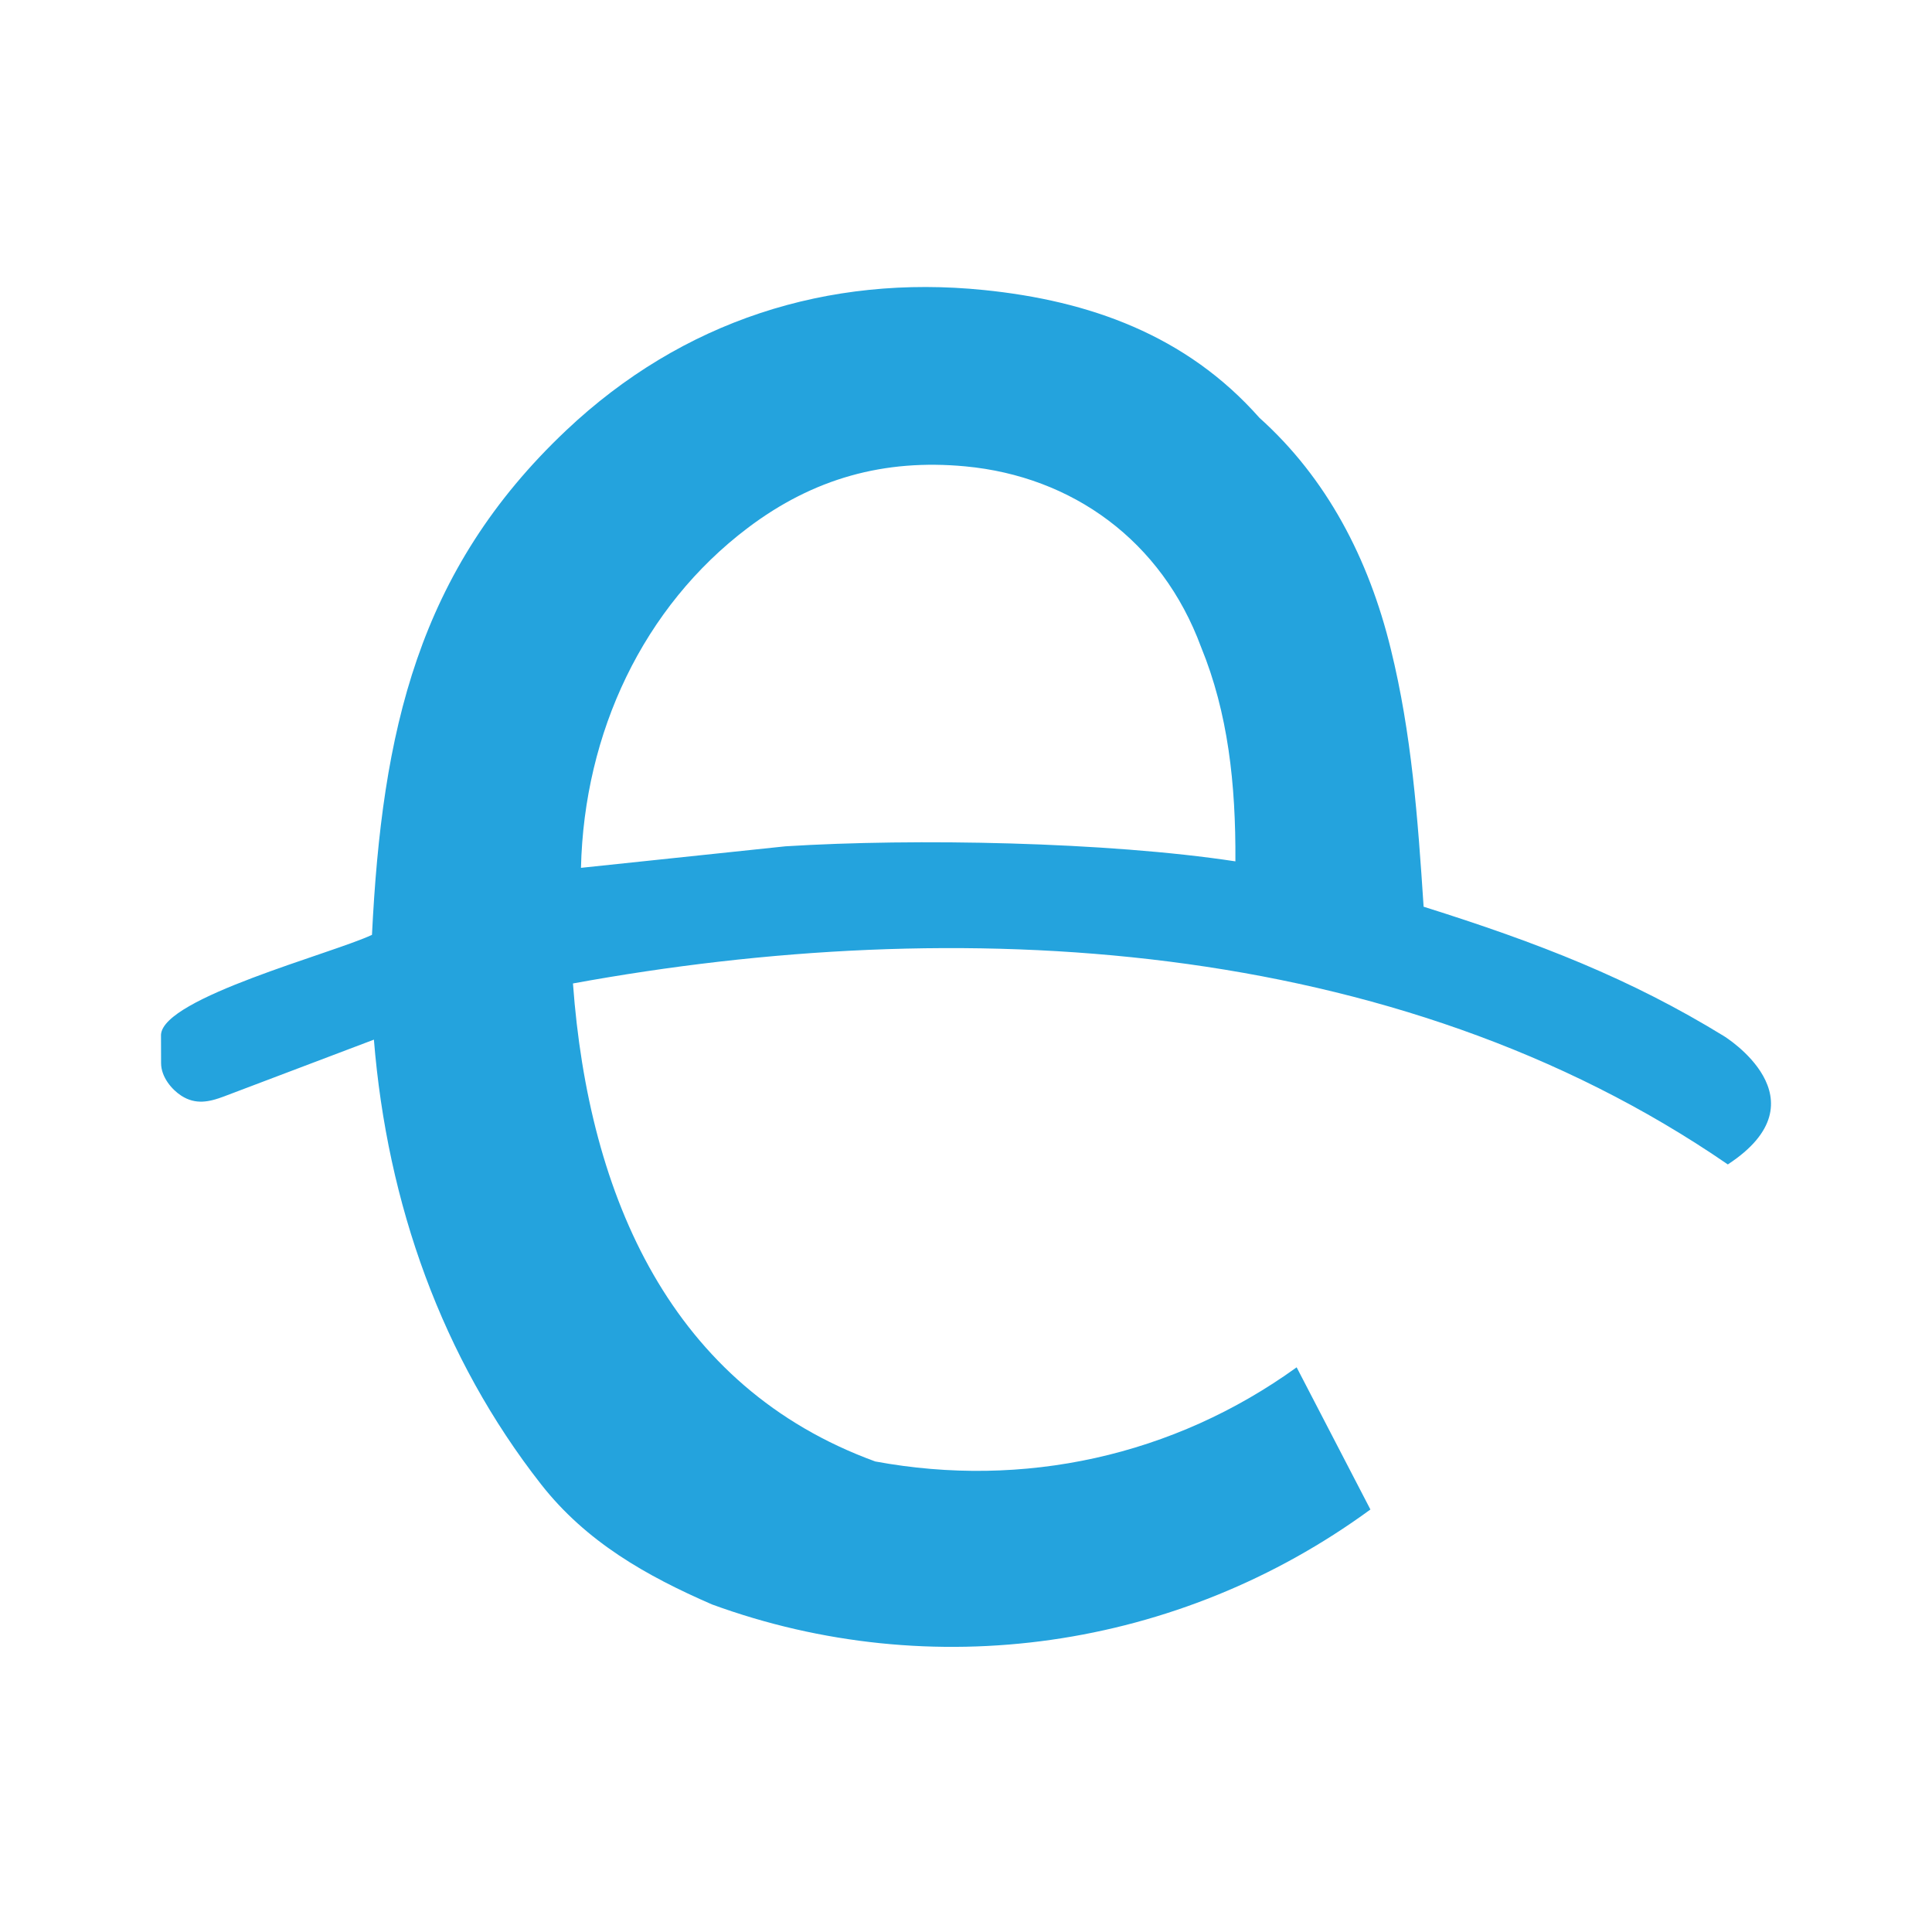
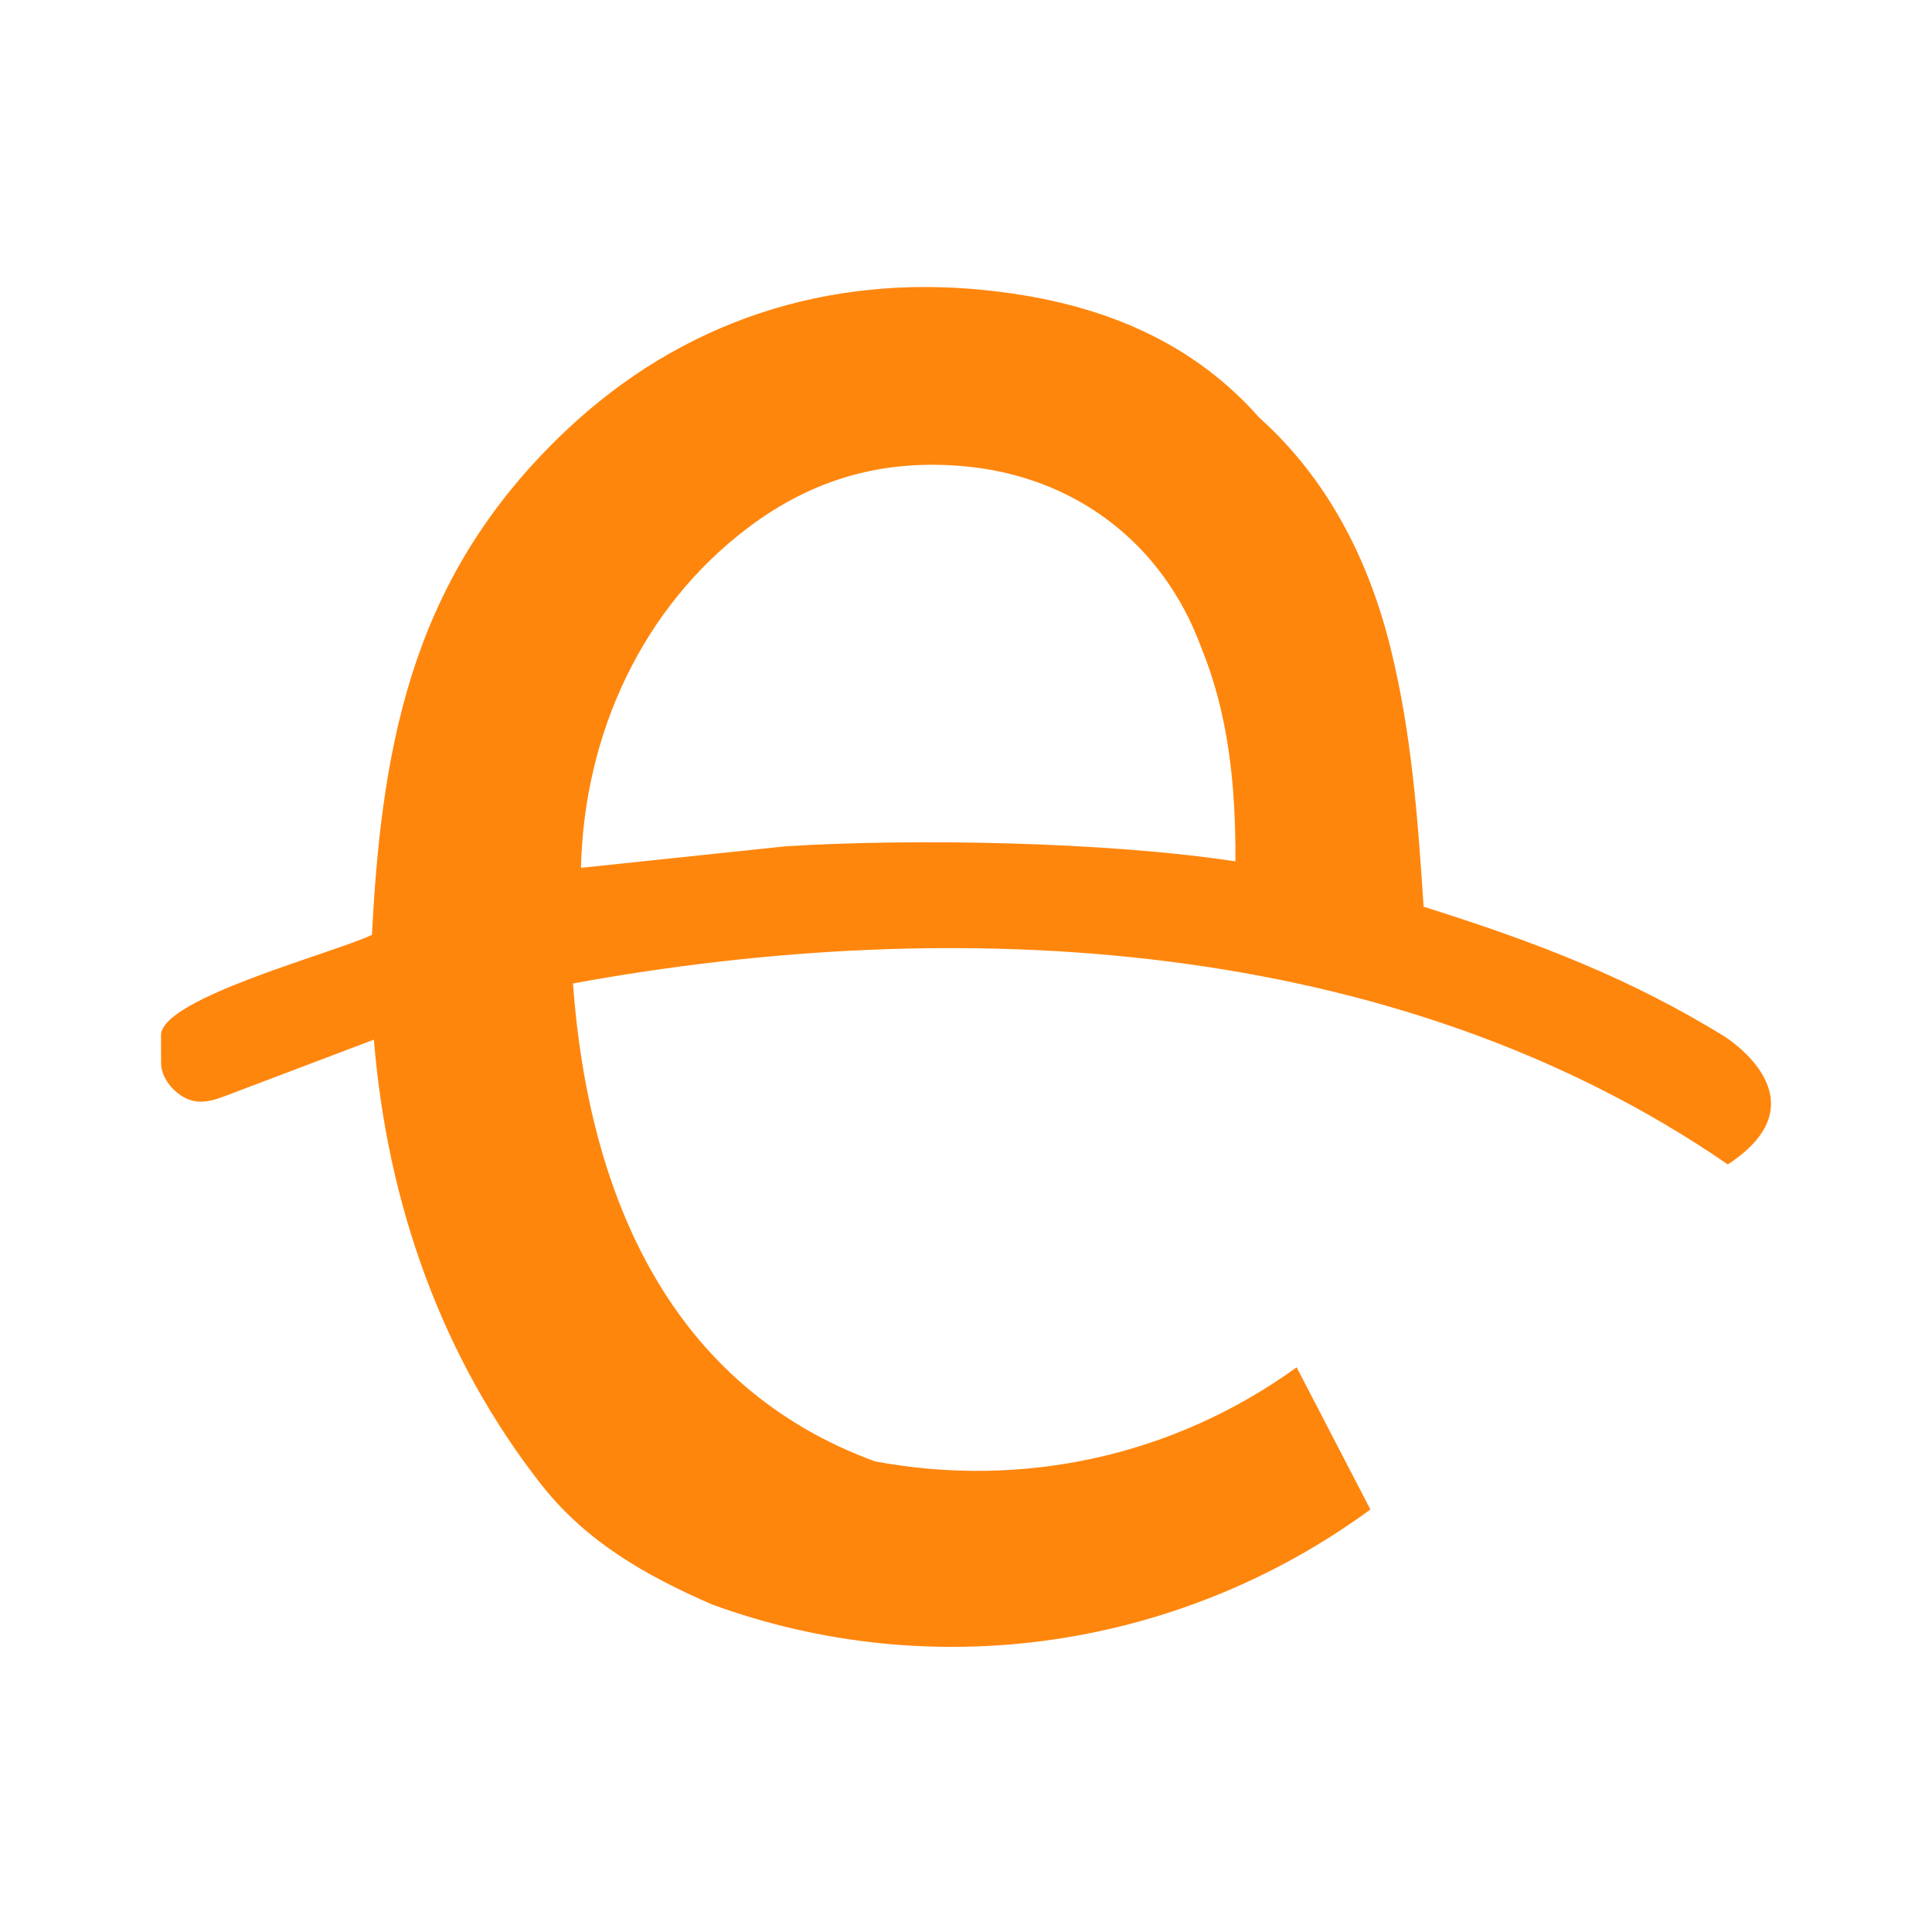
<svg xmlns="http://www.w3.org/2000/svg" width="1024" height="1024" viewBox="0 0 1024 1024" fill="none">
-   <path d="M654.787 456.534C655.037 415.332 650.857 377.789 636.61 342.999C615.733 286.441 568.259 252.52 511.693 247.188C468.725 243.137 431.134 253.506 396.378 279.766C340.865 321.709 309.615 388.265 307.927 459.972L416.286 448.565C484.82 444.271 586.665 446.179 654.787 456.534ZM915.782 617.173C738.98 495.566 507.18 484.047 303.681 521.252C311.958 634.57 355.9 735.22 463.892 774.602C542.36 789.112 621.915 771.858 687.25 724.709L726.347 800.063C624.429 874.669 493.512 892.871 377.367 850.38C342.608 835.262 310.738 817.293 286.752 786.676C234.319 719.737 205.224 638.112 198.176 551.033L118.759 581.119C110.931 584.085 103.689 585.652 96.106 580.759C91.134 577.552 85.397 570.926 85.376 563.482L85.333 548.388C86.506 528.788 175.959 505.456 197.156 495.49C202.486 387.856 221.201 302.637 300.106 228.092C361.671 169.929 438.856 145.332 521.498 153.72C577.175 159.371 628.654 177.476 667.511 221.427C703.197 253.449 725.446 296.057 737.168 344.08C748.182 388.774 751.435 433.36 754.545 480.578C815.651 499.786 864.349 518.832 913.695 549.141C913.695 549.141 968.462 582.695 915.782 617.173Z" fill="#24A3DD" />
+   <path d="M654.787 456.534C655.037 415.332 650.857 377.789 636.61 342.999C615.733 286.441 568.259 252.52 511.693 247.188C468.725 243.137 431.134 253.506 396.378 279.766C340.865 321.709 309.615 388.265 307.927 459.972L416.286 448.565C484.82 444.271 586.665 446.179 654.787 456.534ZM915.782 617.173C738.98 495.566 507.18 484.047 303.681 521.252C311.958 634.57 355.9 735.22 463.892 774.602C542.36 789.112 621.915 771.858 687.25 724.709L726.347 800.063C624.429 874.669 493.512 892.871 377.367 850.38C342.608 835.262 310.738 817.293 286.752 786.676C234.319 719.737 205.224 638.112 198.176 551.033L118.759 581.119C110.931 584.085 103.689 585.652 96.106 580.759C91.134 577.552 85.397 570.926 85.376 563.482L85.333 548.388C86.506 528.788 175.959 505.456 197.156 495.491C202.486 387.856 221.201 302.637 300.106 228.092C361.671 169.929 438.856 145.332 521.498 153.72C577.175 159.372 628.654 177.476 667.511 221.427C703.197 253.449 725.446 296.057 737.168 344.08C748.182 388.774 751.435 433.36 754.545 480.578C815.651 499.786 864.349 518.832 913.695 549.141C913.695 549.141 968.462 582.695 915.782 617.173Z" fill="#FF860D" />
</svg>
